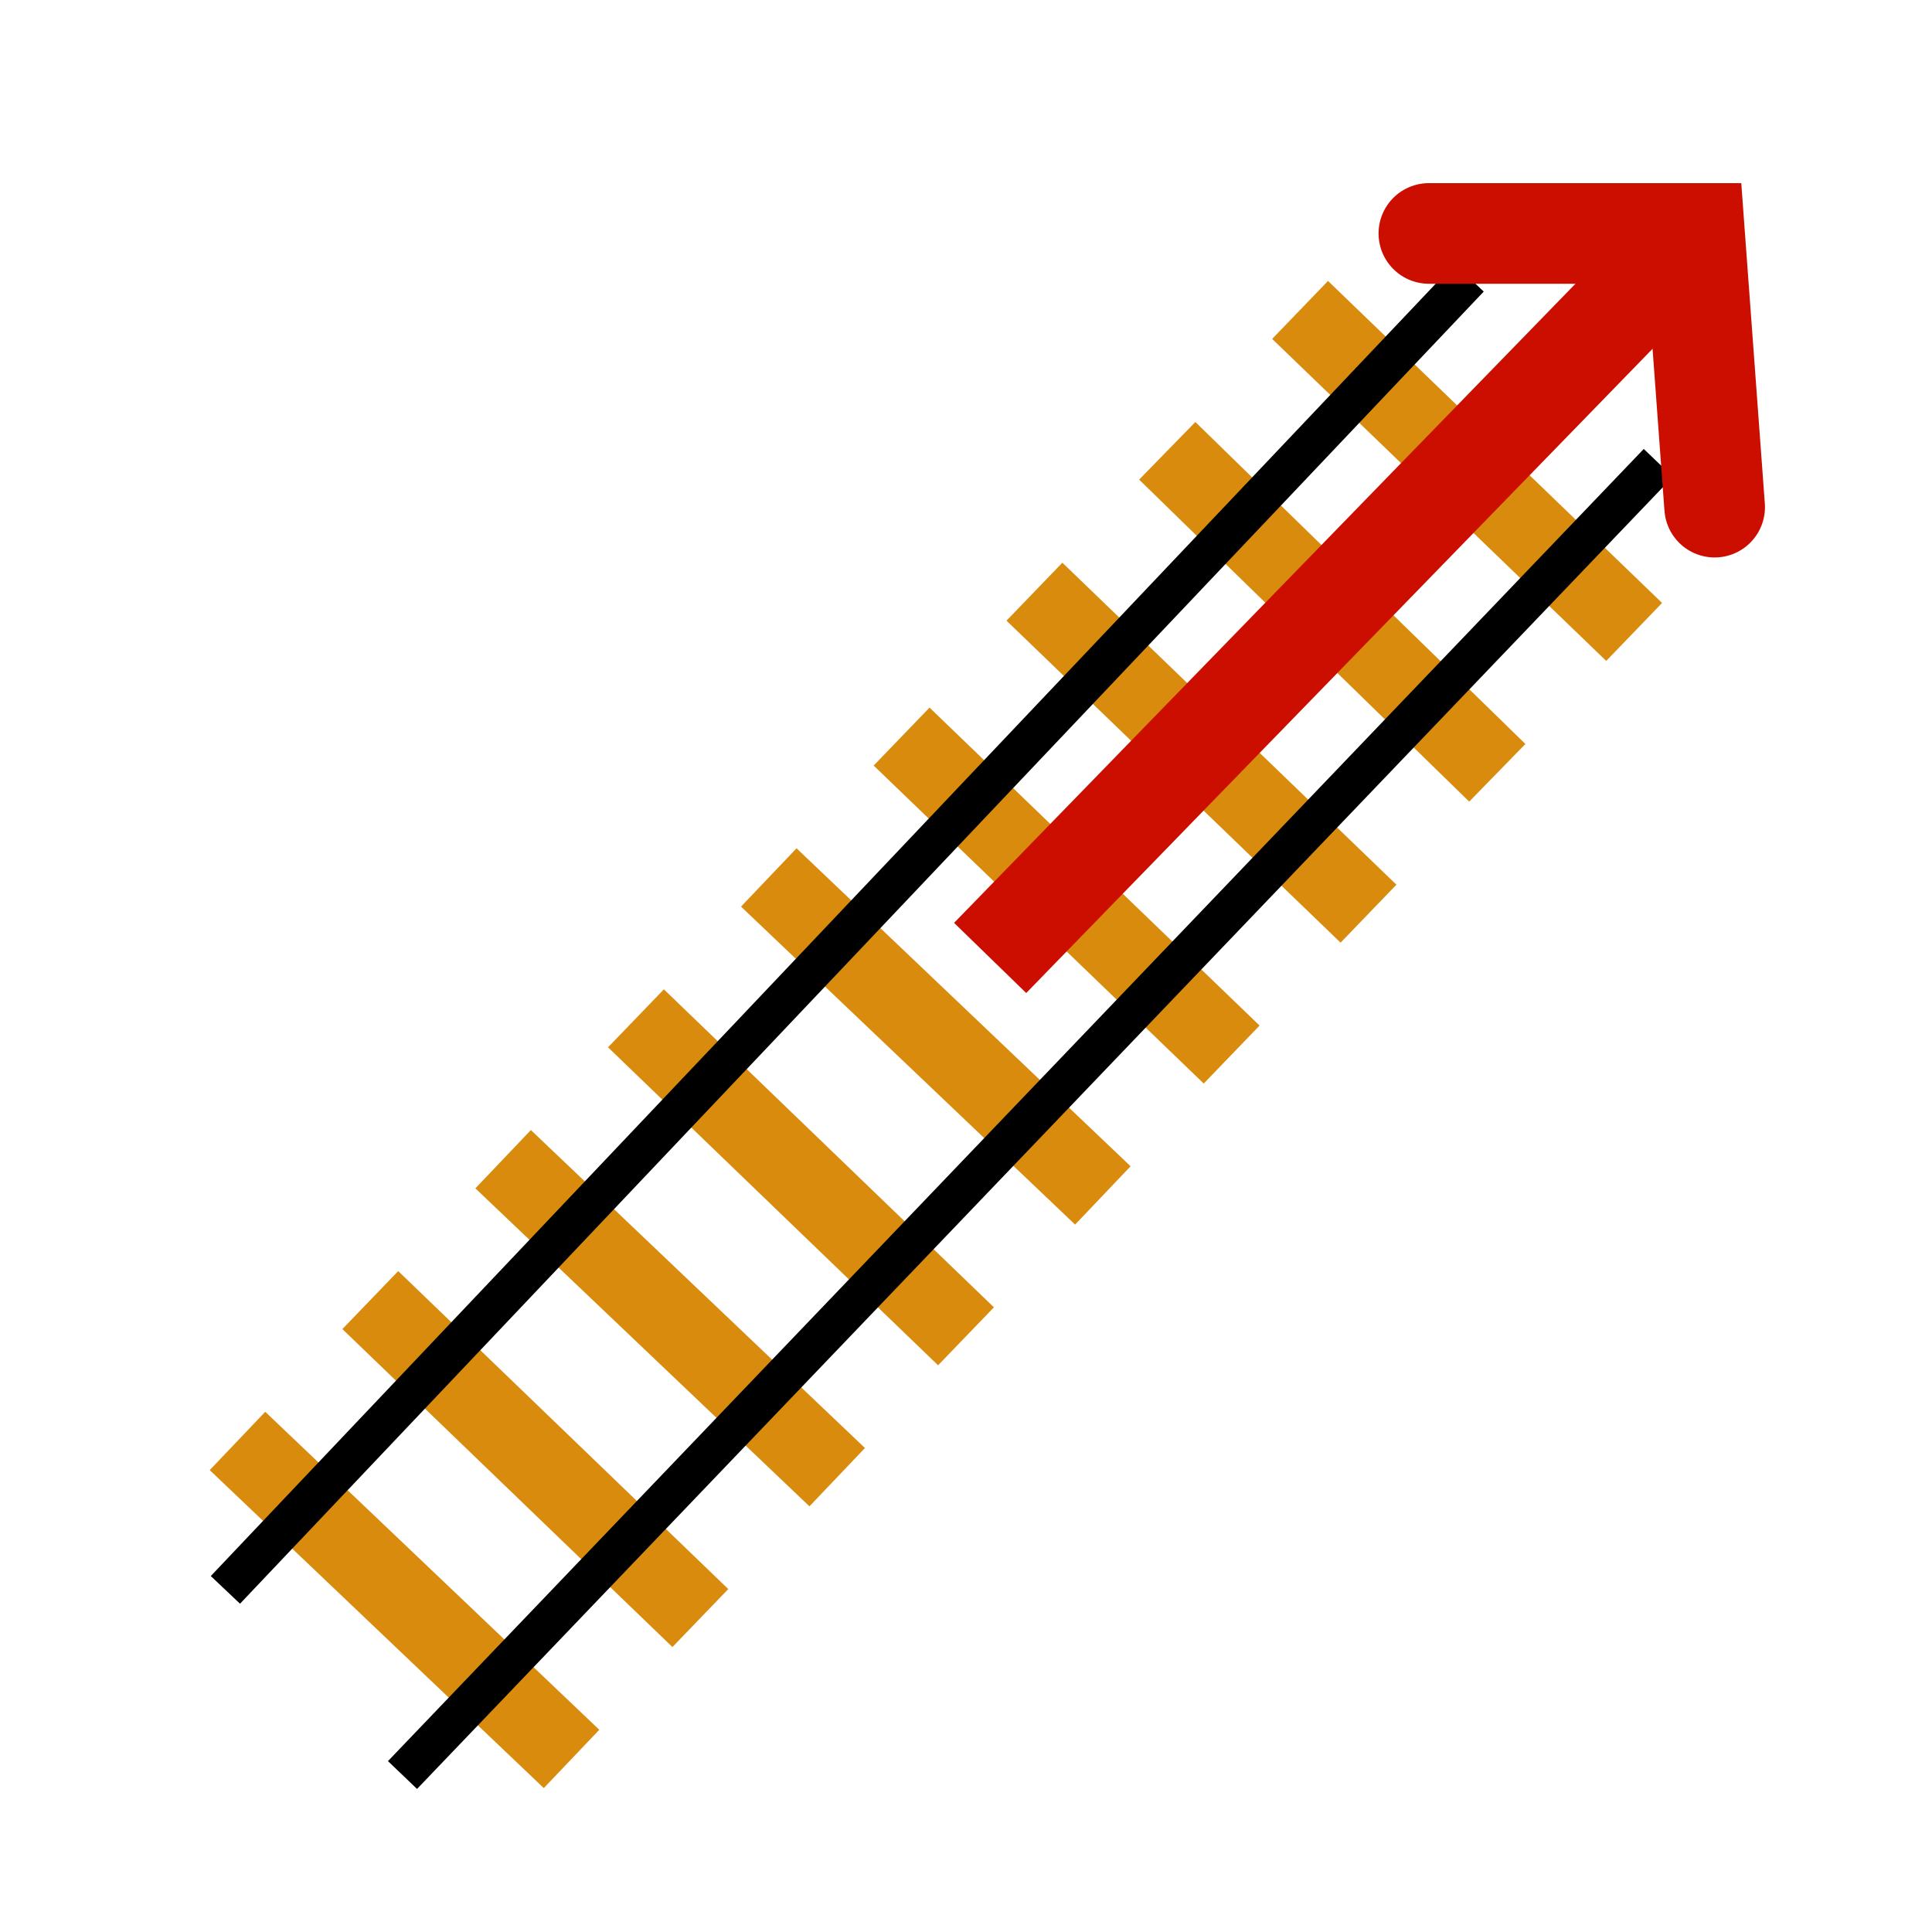
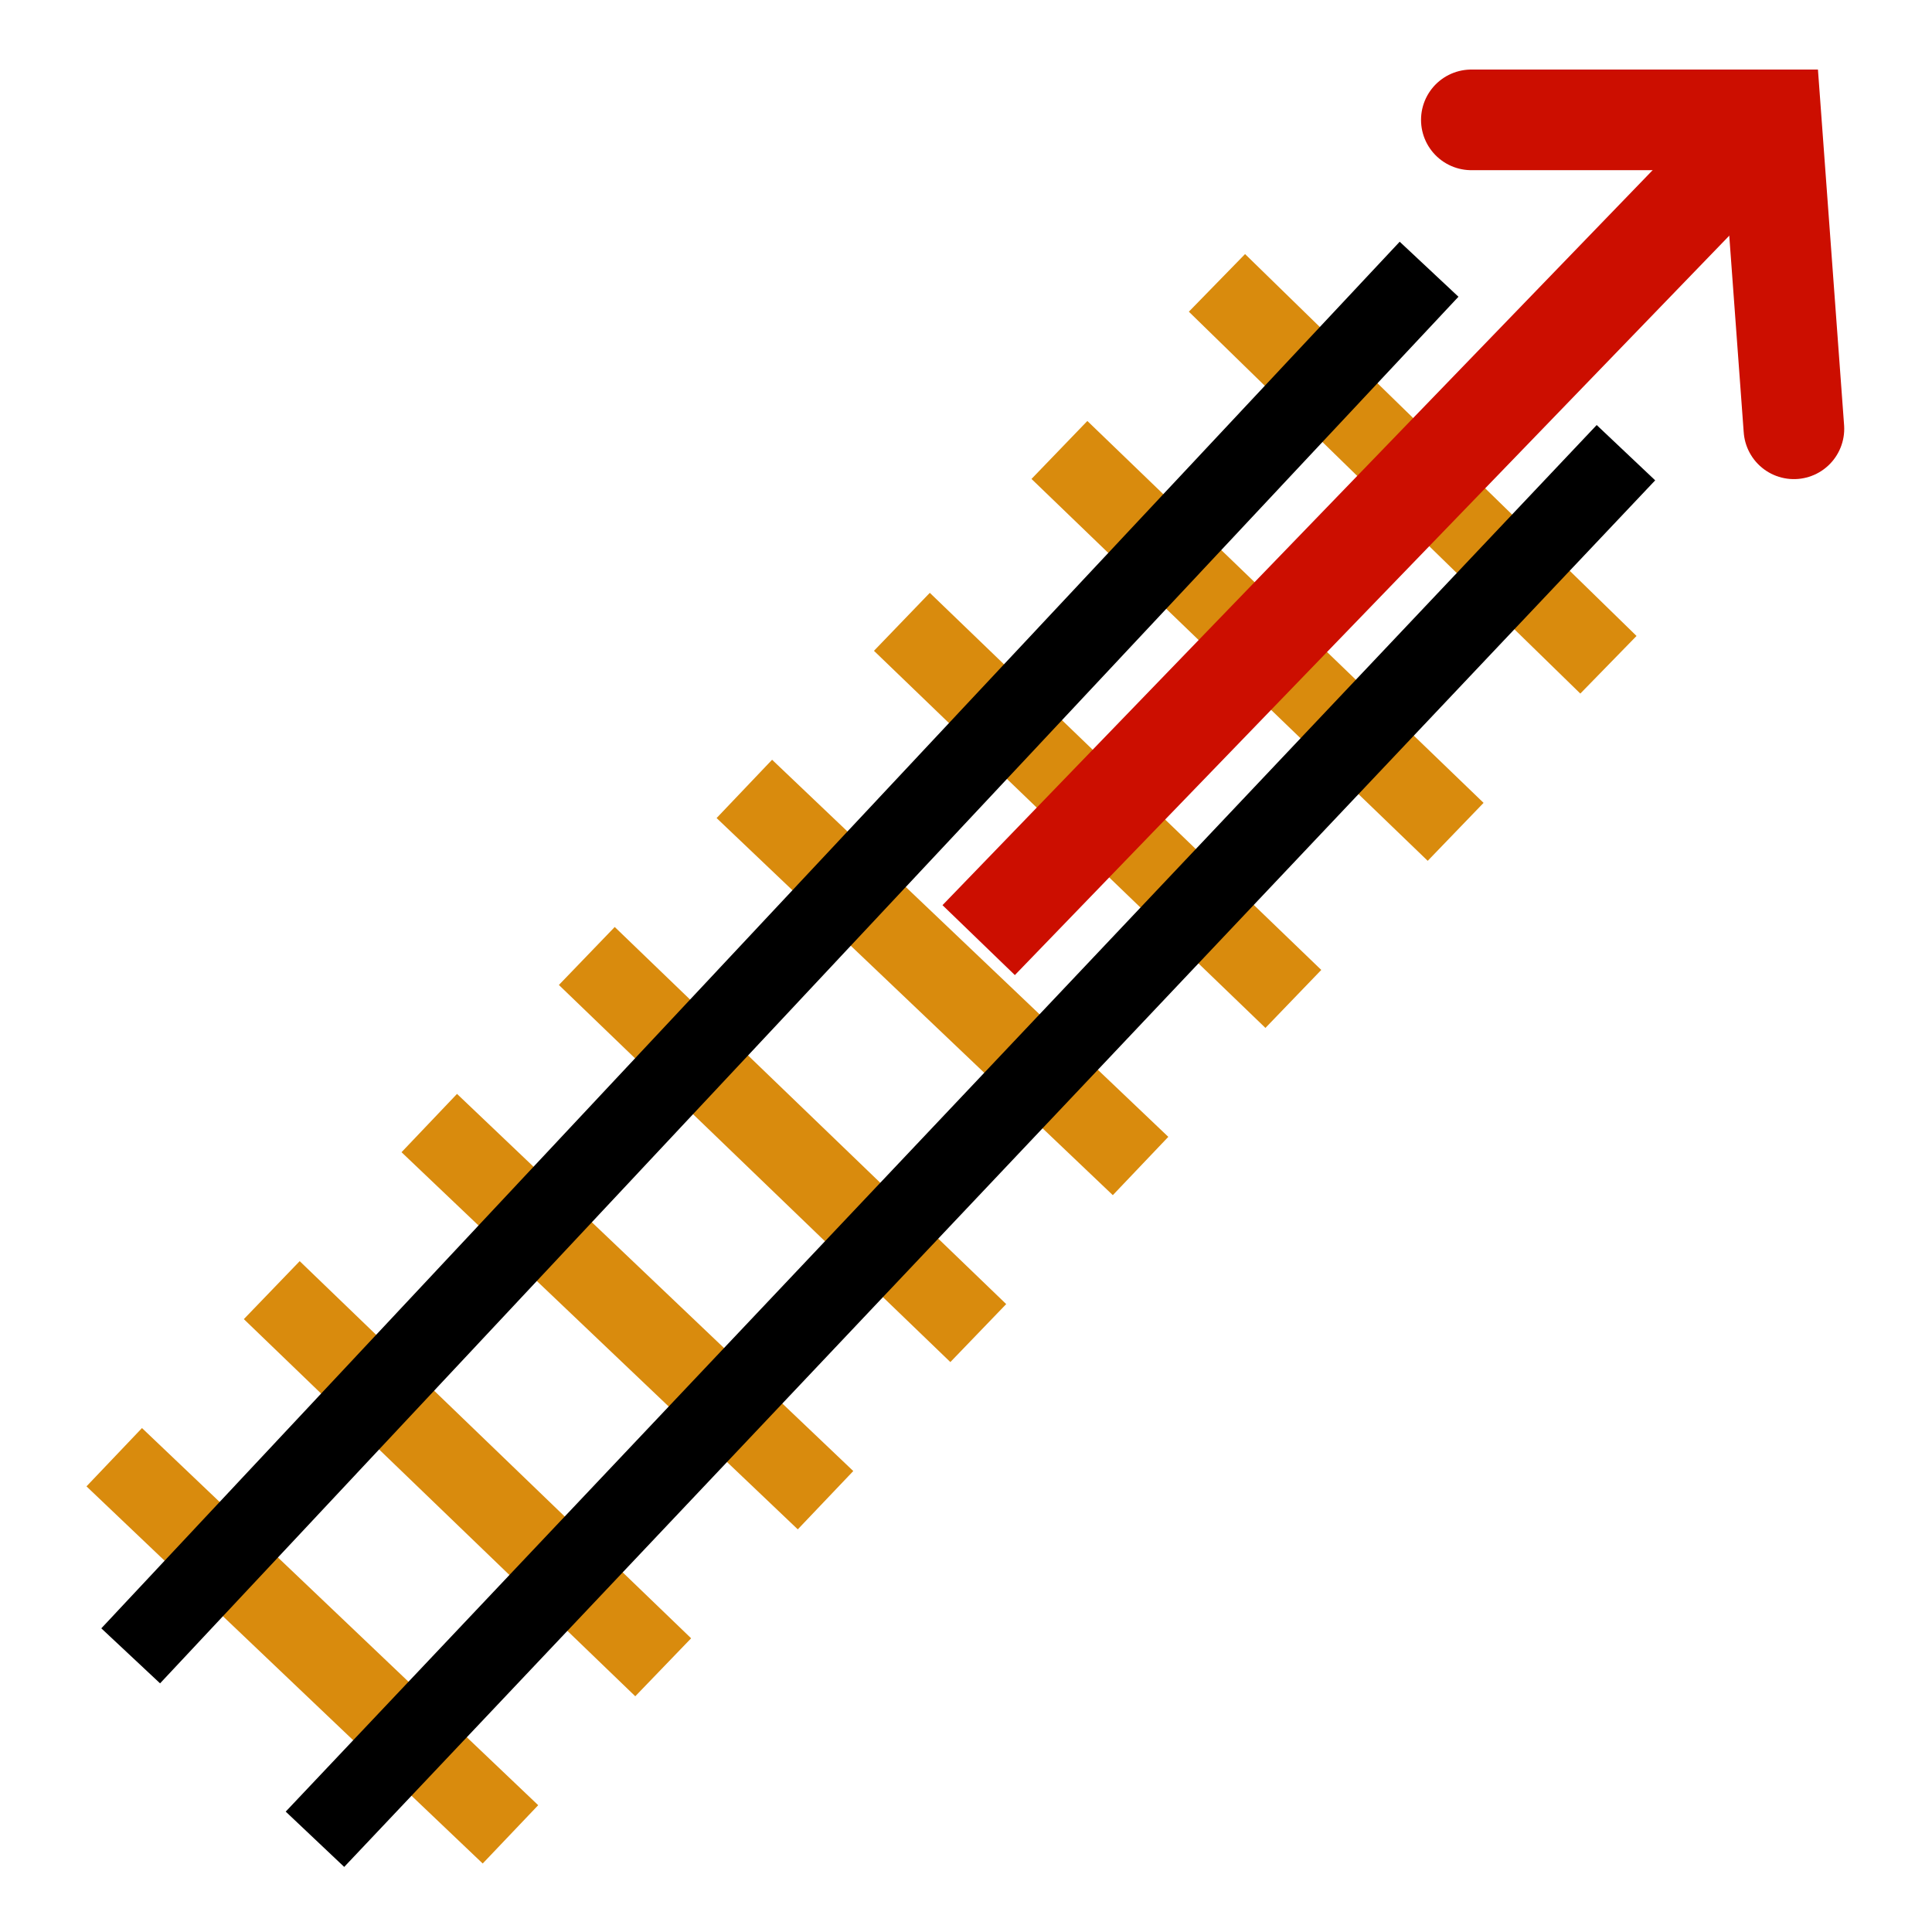
<svg xmlns="http://www.w3.org/2000/svg" version="1.1" id="Layer_1" x="0px" y="0px" viewBox="0 0 48 48" style="enable-background:new 0 0 48 48;" xml:space="preserve">
  <defs id="defs924" />
  <style type="text/css" id="style893">
	.st0{fill:none;stroke:#FBB03B;stroke-width:2;stroke-miterlimit:10;}
	.st1{fill:none;stroke:#000000;stroke-miterlimit:10;}
	.st2{stroke:#F80E00;stroke-width:2;stroke-miterlimit:10;}
	.st3{fill:none;stroke:#F80E00;stroke-width:2;stroke-linecap:round;stroke-miterlimit:10;}
</style>
-   <line class="st0" x1="5.9" y1="35.8" x2="14.2" y2="43.7" id="line895" style="stroke:#d98b0d;stroke-opacity:1" />
-   <line class="st0" x1="9.2" y1="32.3" x2="17.4" y2="40.2" id="line897" style="stroke:#d98b0d;stroke-opacity:1" />
-   <line class="st0" x1="12.5" y1="28.8" x2="20.8" y2="36.7" id="line899" style="stroke:#d98b0d;stroke-opacity:1" />
-   <line class="st0" x1="15.8" y1="25.3" x2="24" y2="33.2" id="line901" style="stroke:#d98b0d;stroke-opacity:1" />
-   <line class="st0" x1="19.1" y1="21.8" x2="27.4" y2="29.7" id="line903" style="stroke:#d98b0d;stroke-opacity:1" />
-   <line class="st0" x1="22.4" y1="18.3" x2="30.6" y2="26.2" id="line905" style="stroke:#d98b0d;stroke-opacity:1" />
-   <line class="st0" x1="25.7" y1="14.7" x2="34" y2="22.7" id="line907" style="stroke:#d98b0d;stroke-opacity:1" />
-   <line class="st0" x1="29" y1="11.2" x2="37.2" y2="19.2" id="line909" style="stroke:#d98b0d;stroke-opacity:1" />
-   <line class="st0" x1="32.3" y1="7.7" x2="40.6" y2="15.7" id="line911" style="stroke:#d98b0d;stroke-opacity:1" />
-   <line class="st1" x1="5.6" y1="39.5" x2="36.5" y2="6.9" id="line913" />
-   <line class="st1" x1="10" y1="44.1" x2="41.2" y2="11.5" id="line915" />
-   <line class="st2" x1="24.6" y1="23.8" x2="42.1" y2="5.8" id="line917" style="stroke-width:2.5;stroke-miterlimit:10;stroke-dasharray:none;stroke:#cc0e00;stroke-opacity:1" />
-   <polyline class="st3" points="42.6,12.6 42.1,5.8 35.5,5.8 " id="polyline919" style="stroke-width:2.5;stroke-miterlimit:10;stroke-dasharray:none;stroke:#cc0e00;stroke-opacity:1" />
+   <line class="st0" x1="2.838" y1="36.204" x2="12.682" y2="45.574" id="line895" style="stroke:#d98b0d;stroke-opacity:1" />
+   <line class="st0" x1="6.752" y1="32.053" x2="16.477" y2="41.423" id="line897" style="stroke:#d98b0d;stroke-opacity:1" />
+   <line class="st0" x1="10.665" y1="27.902" x2="20.51" y2="37.272" id="line899" style="stroke:#d98b0d;stroke-opacity:1" />
+   <line class="st0" x1="14.579" y1="23.751" x2="24.305" y2="33.12" id="line901" style="stroke:#d98b0d;stroke-opacity:1" />
+   <line class="st0" x1="18.493" y1="19.6" x2="28.337" y2="28.969" id="line903" style="stroke:#d98b0d;stroke-opacity:1" />
+   <line class="st0" x1="22.407" y1="15.449" x2="32.133" y2="24.818" id="line905" style="stroke:#d98b0d;stroke-opacity:1" />
+   <line class="st0" x1="26.321" y1="11.179" x2="36.165" y2="20.667" id="line907" style="stroke:#d98b0d;stroke-opacity:1" />
+   <line class="st0" x1="30.235" y1="7.028" x2="39.961" y2="16.516" id="line909" style="stroke:#d98b0d;stroke-opacity:1" />
+   <line class="st1" x1="3.247" y1="41.139" x2="35.505" y2="6.689" id="line913" style="stroke-width:2;stroke-miterlimit:10;stroke-dasharray:none" />
+   <line class="st1" x1="7.825" y1="45.696" x2="40.396" y2="11.247" id="line915" style="stroke-width:2;stroke-miterlimit:10;stroke-dasharray:none" />
+   <line class="st2" x1="24.315" y1="23.357" x2="44.005" y2="2.978" id="line917" style="stroke:#cc0e00;stroke-width:2.5;stroke-miterlimit:10;stroke-dasharray:none;stroke-opacity:1" />
+   <polyline class="st3" points="42.6,12.6 42.1,5.8 35.5,5.8 " id="polyline919" style="stroke:#cc0e00;stroke-width:2.215;stroke-miterlimit:10;stroke-dasharray:none;stroke-opacity:1" transform="matrix(1.128735,0,0,1.128735,-3.51497,-3.568655)" />
</svg>
